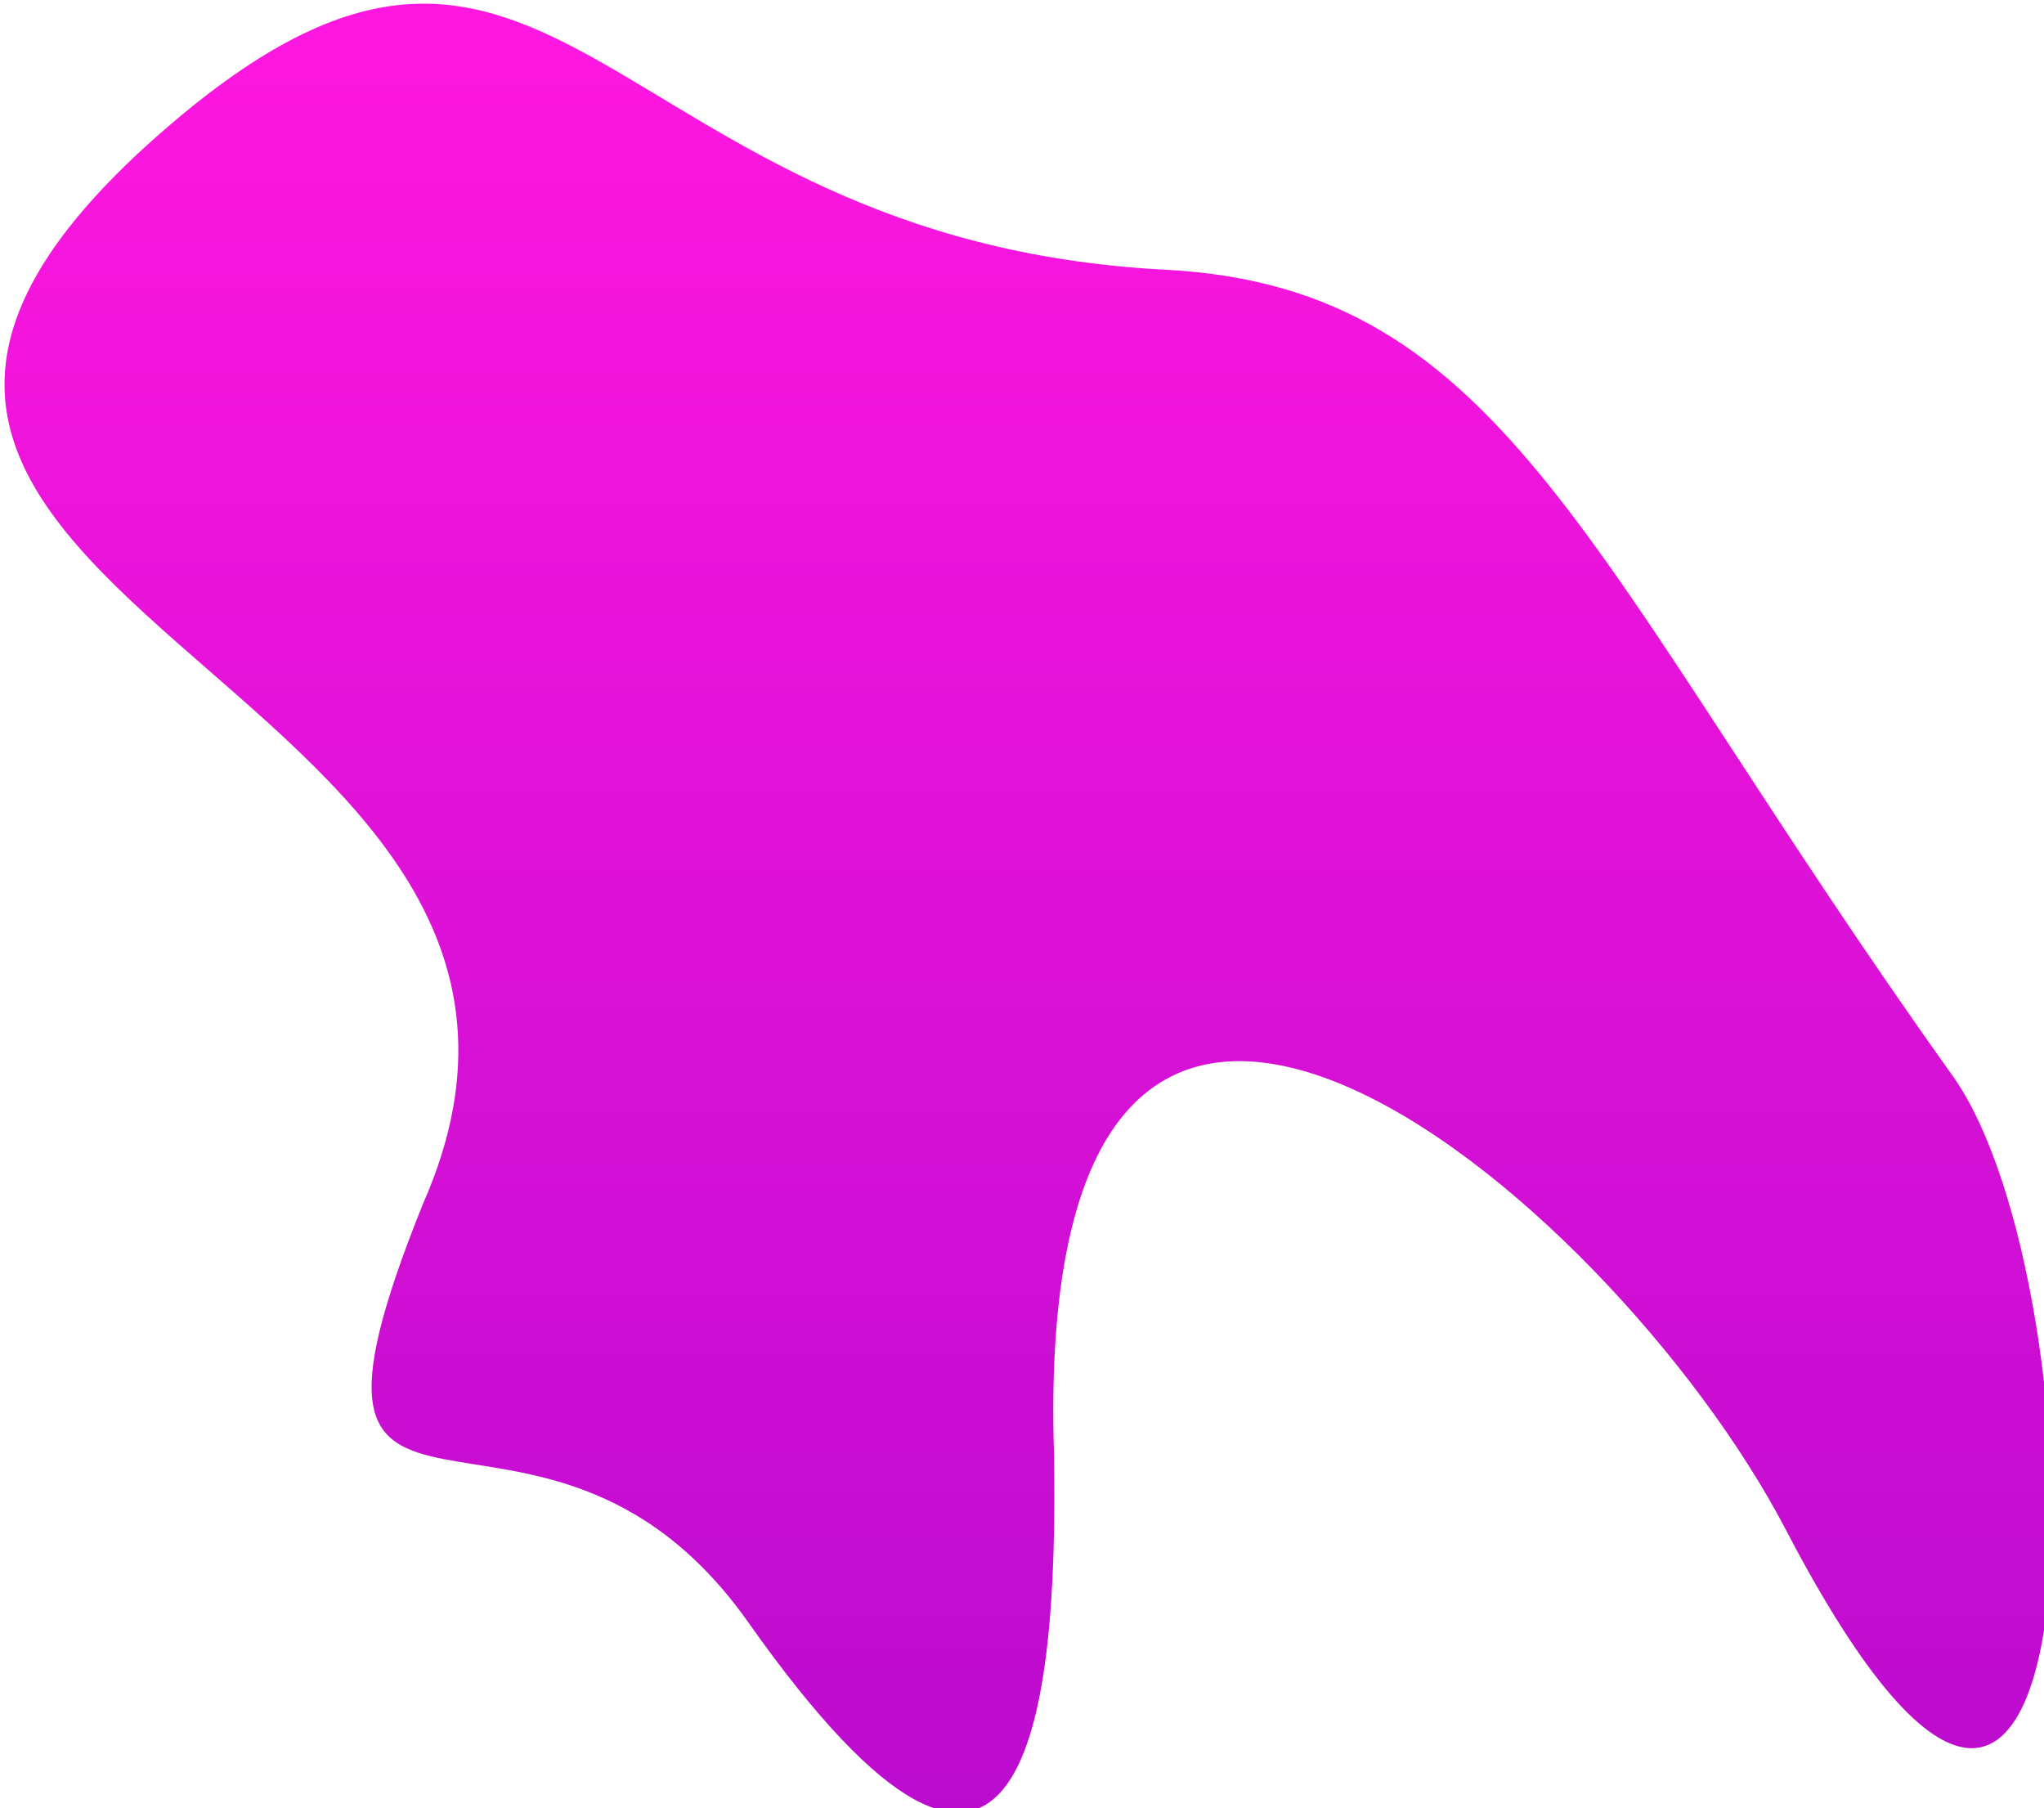
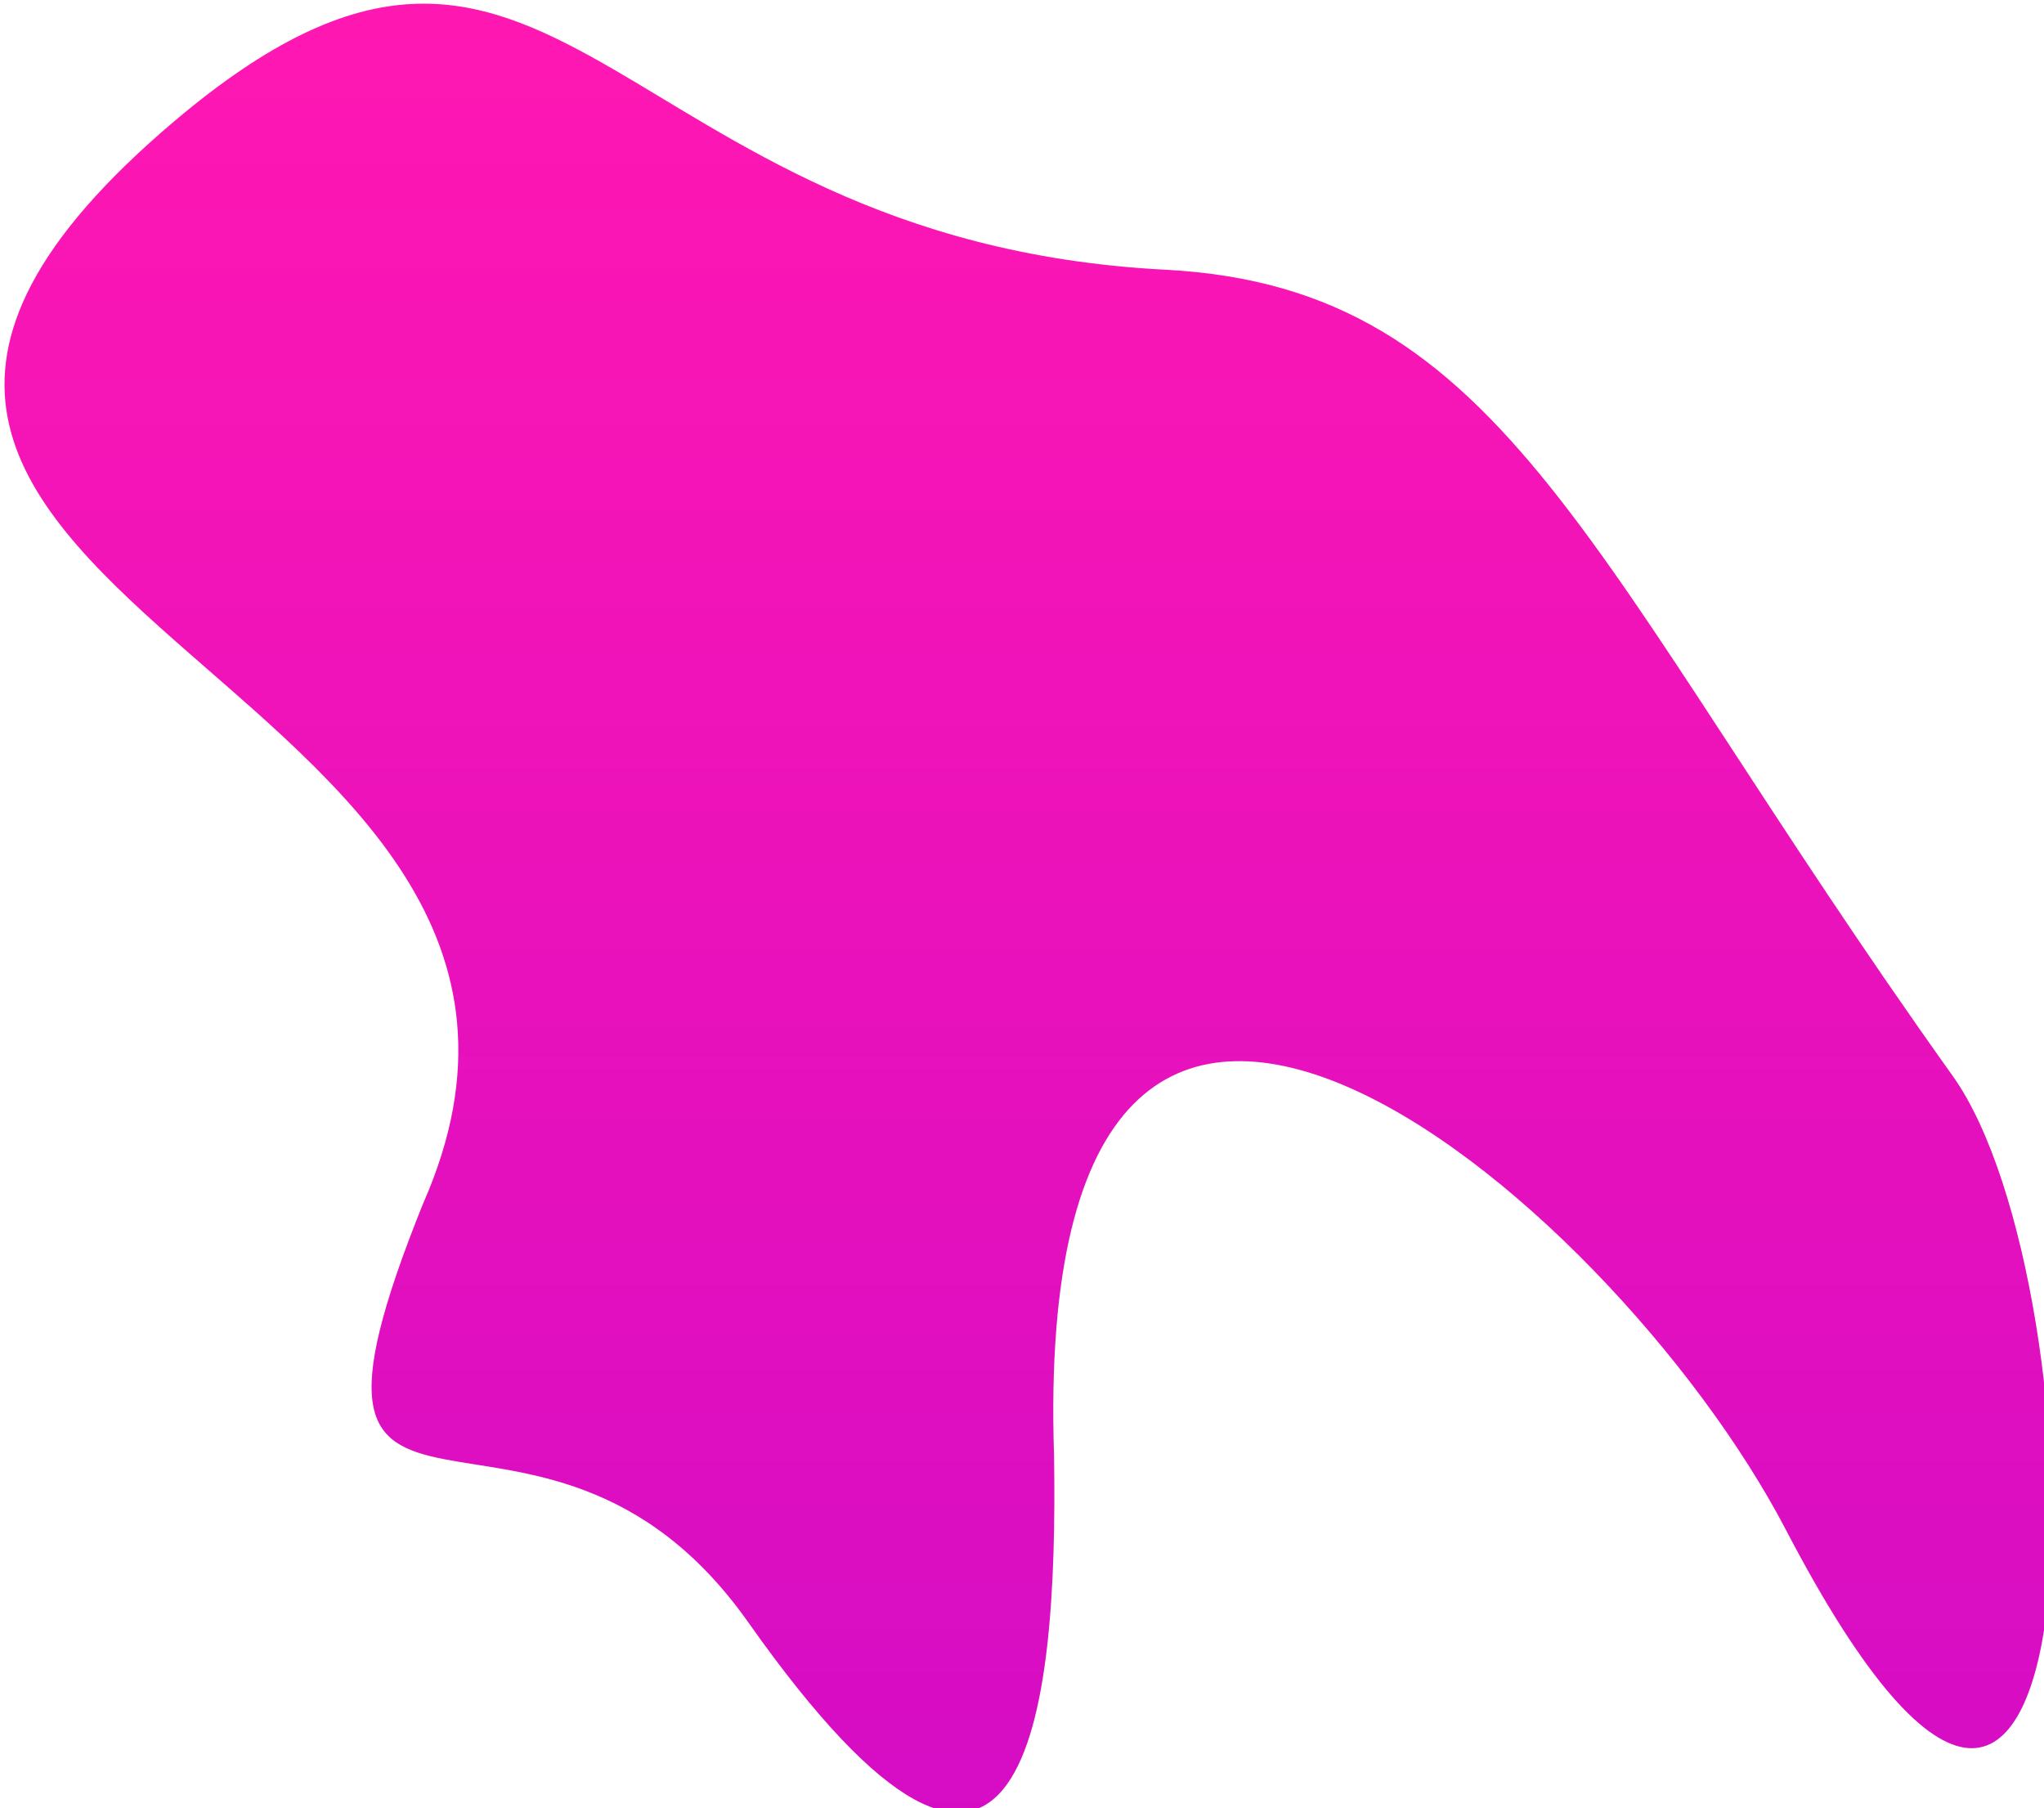
<svg xmlns="http://www.w3.org/2000/svg" width="100%" height="100%" version="1.1">
  <defs>
    <linearGradient id="gradient" x1="0" y1="100%" x2="0" y2="0%" patternUnits="userSpaceOnUse" gradientTransform="scale(2)">
-       <stop class="stop1" offset="0%" stop-color="rgb(120, 0, 189)" />
-       <stop class="stop2" offset="100%" stop-color="rgb(255, 23, 224)" />
+       <stop class="stop1" offset="0%" stop-color="rgb(172, 2, 214)" />
+       <stop class="stop2" offset="100%" stop-color="rgb(255, 23, 178)" />
    </linearGradient>
    <pattern id="stripe" patternTransform="rotate(45) scale(0.4)" width="10" height="100%" patternUnits="userSpaceOnUse" x="0" y="0">
      <rect x="0" y="0" width="2" height="200%" fill="url(#gradient)" />
    </pattern>
  </defs>
  <path fillRule="evenodd" fill="url(#gradient)" d="M189.771,104.538 C204.537,125.218 204.731,208.386 173.566,148.653 C156.402,115.757 100.042,68.842 102.441,141.451 C102.831,166.678 99.767,195.970 72.730,157.656 C52.339,128.760 24.687,157.779 41.1,117.000 C64.158,64.809 -38.074,58.365 16.911,11.805 C54.054,-19.647 58.828,23.378 113.244,26.210 C146.610,27.947 154.202,54.721 189.771,104.538 Z" />
</svg>
